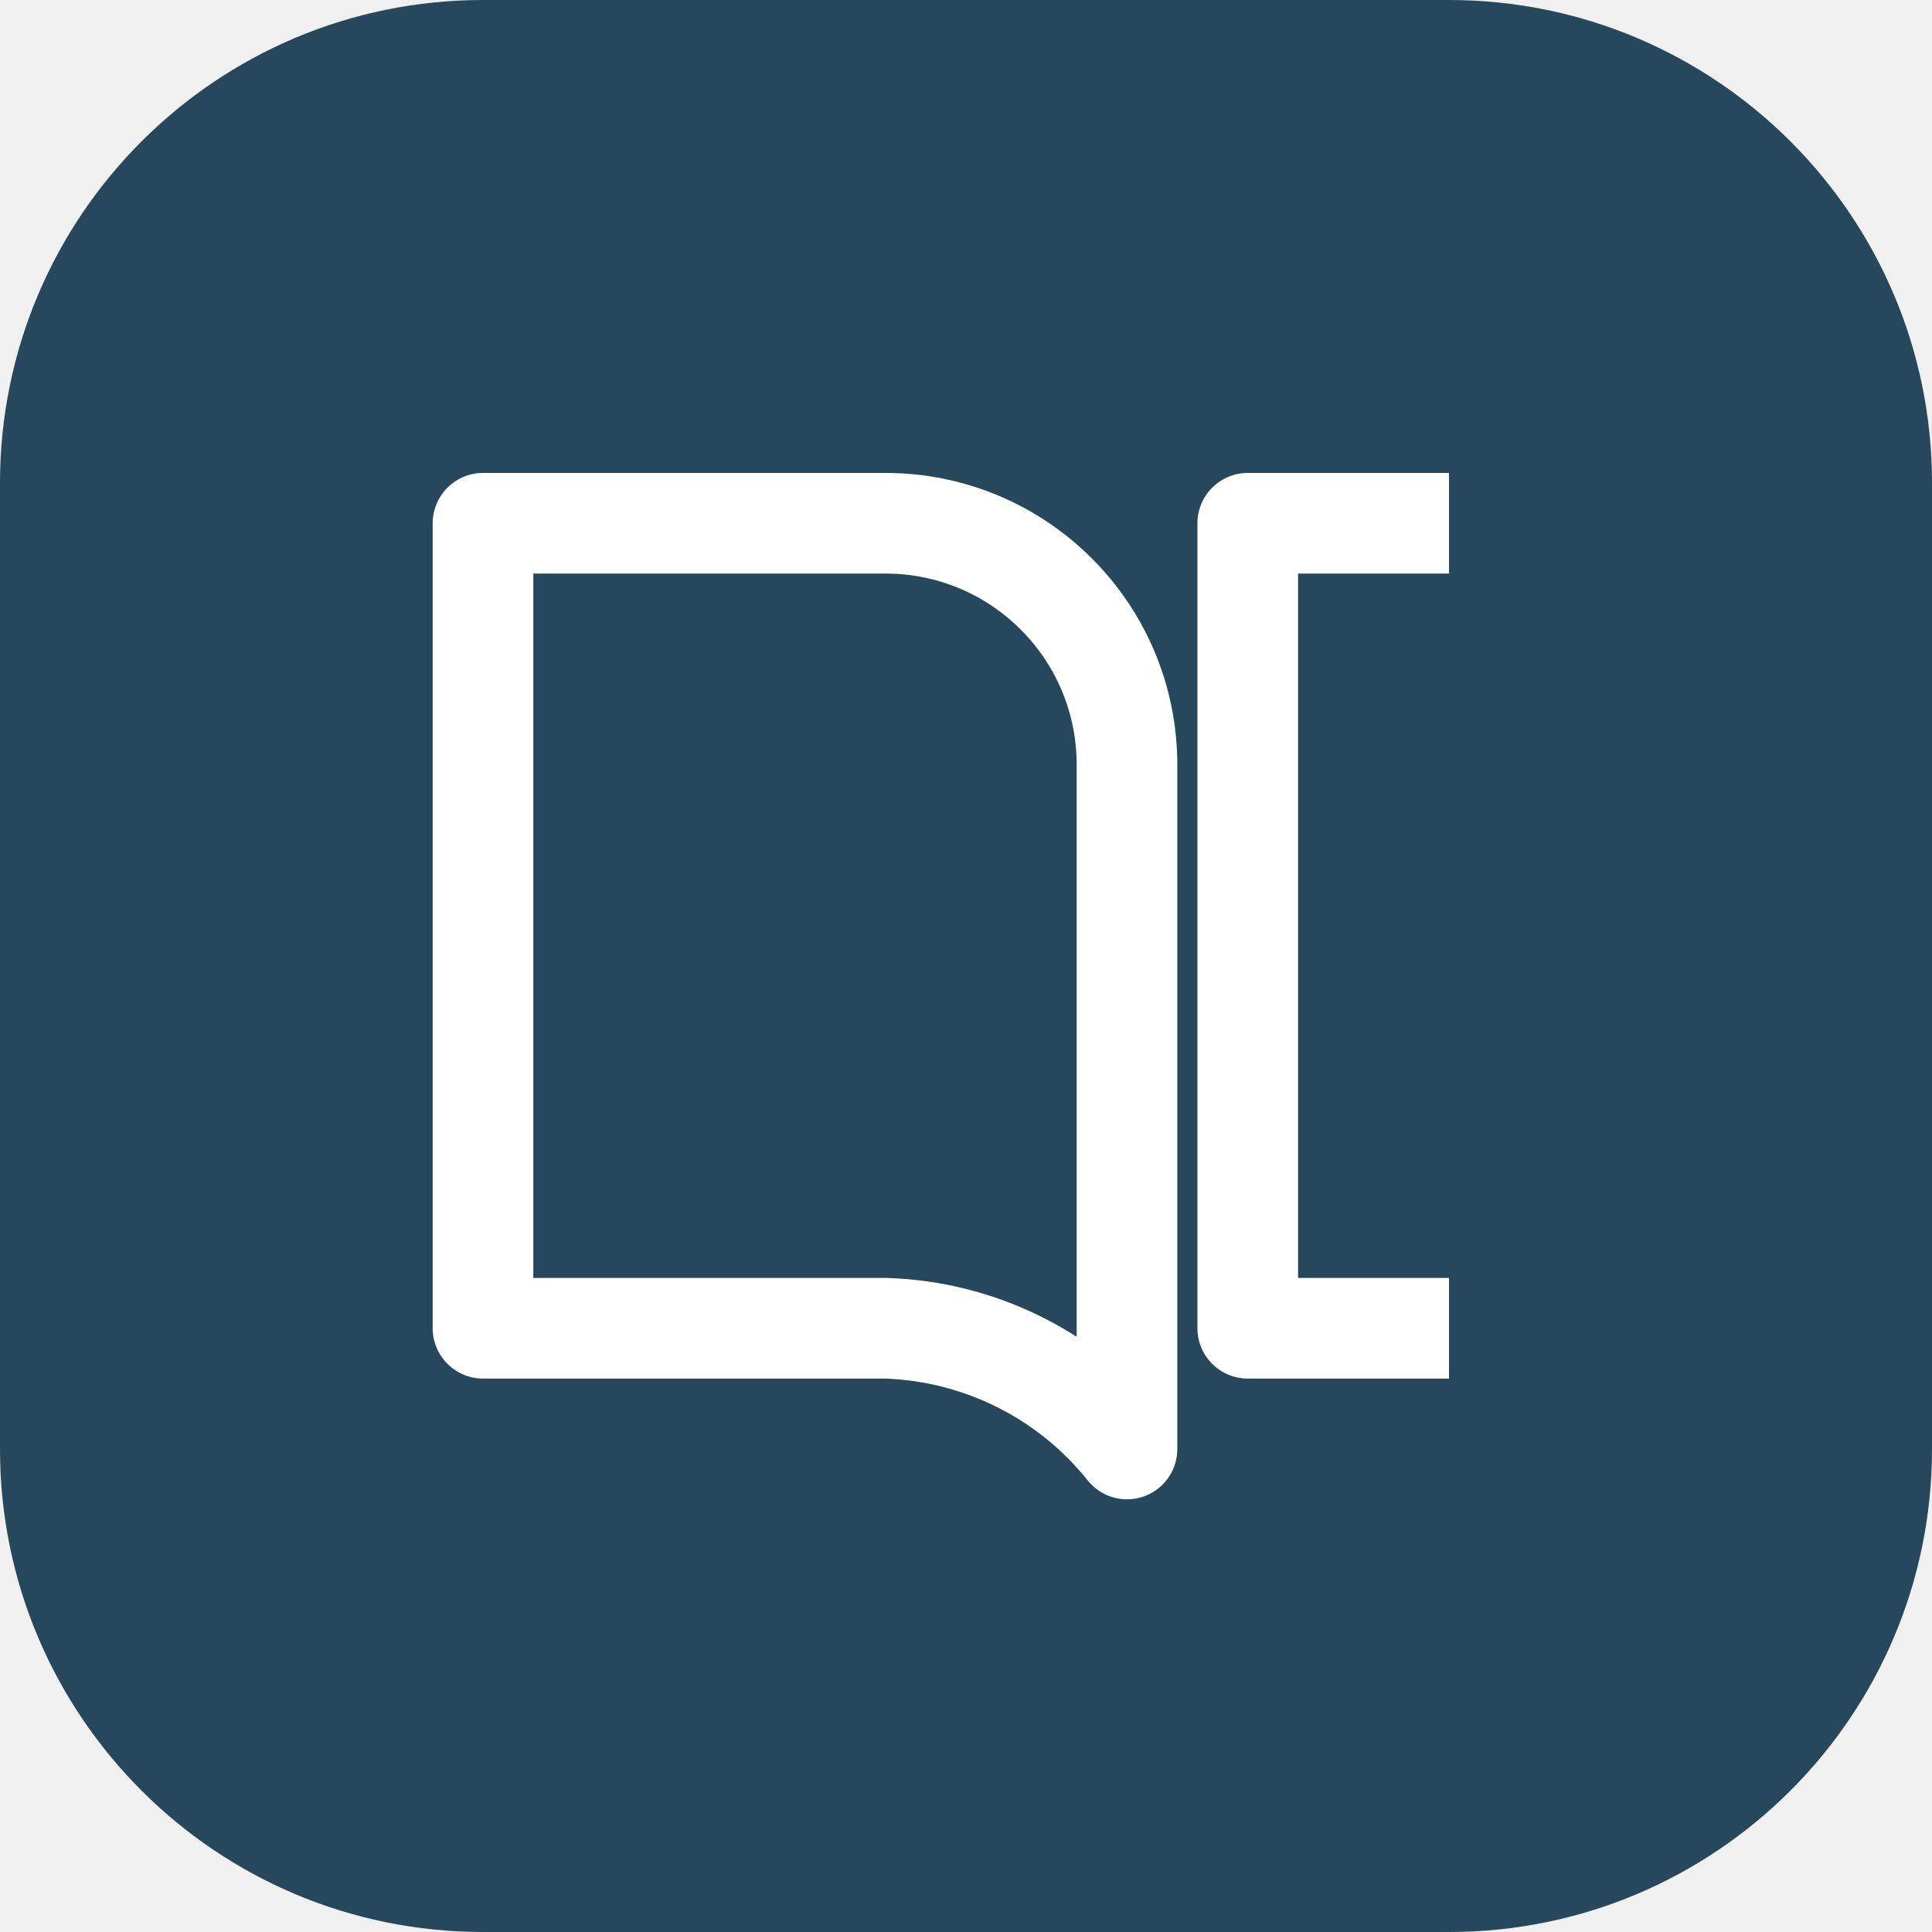
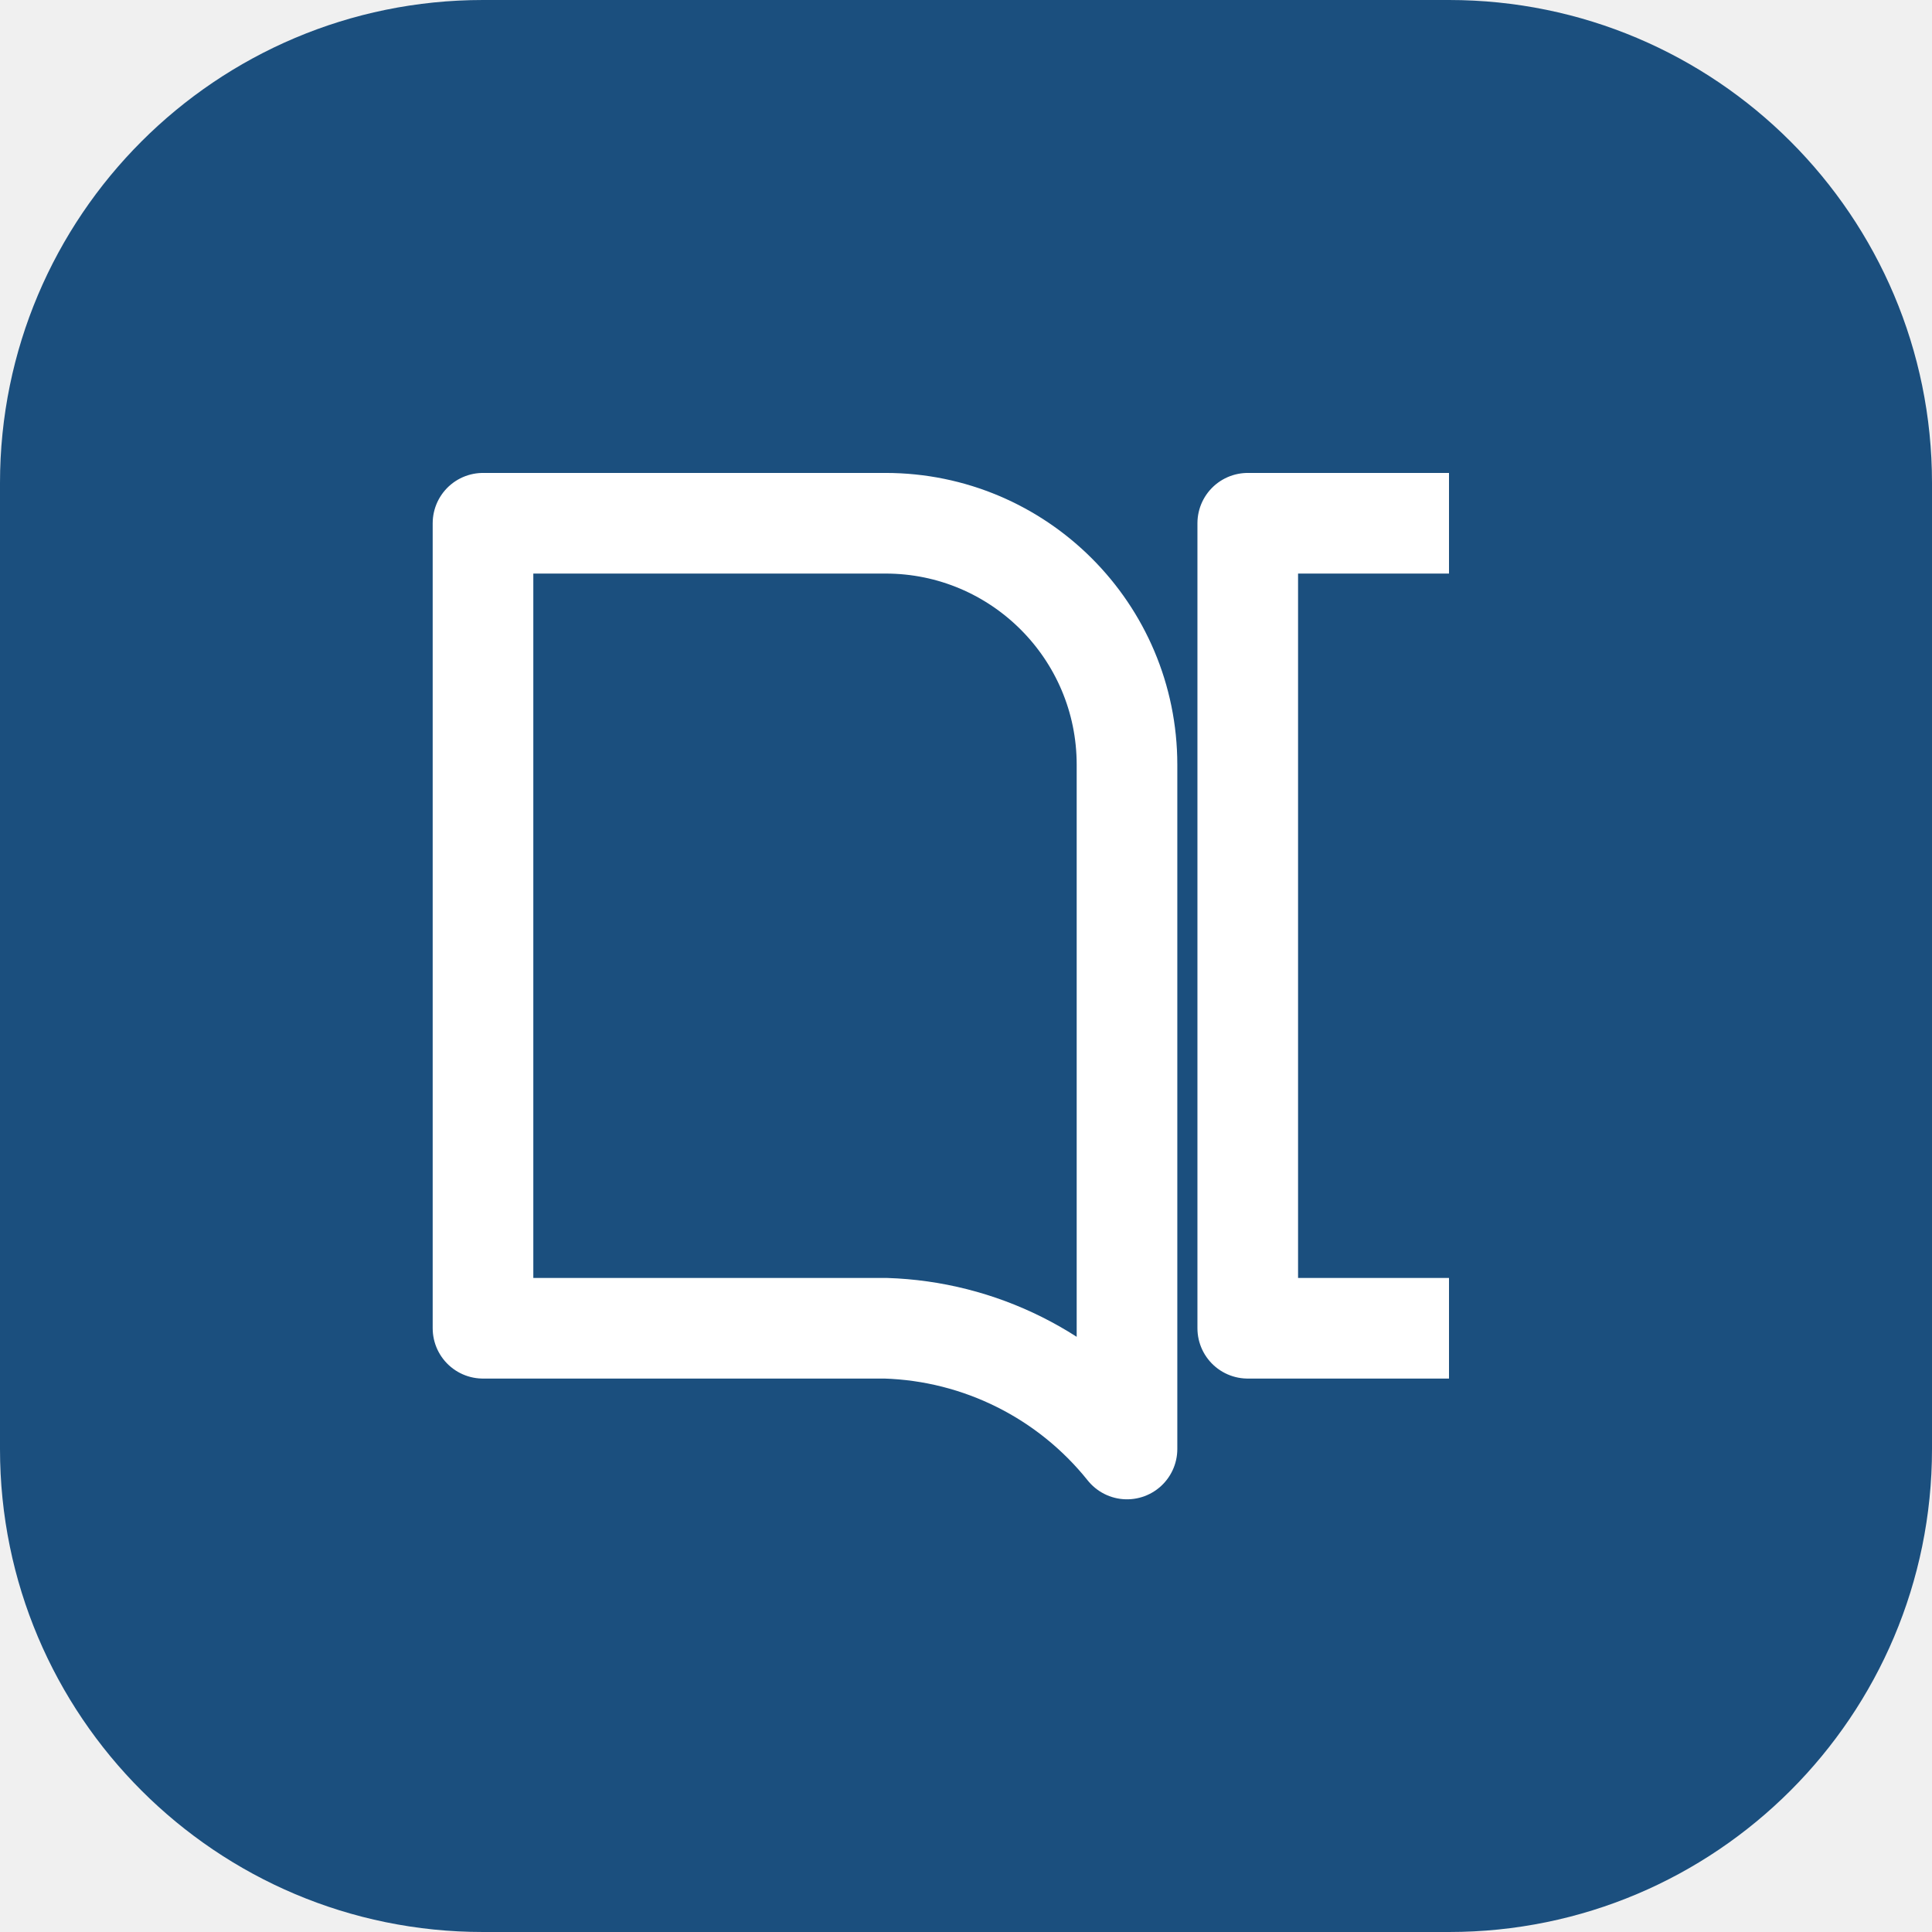
<svg xmlns="http://www.w3.org/2000/svg" viewBox="0 0 48 48">
-   <rect width="48" height="48" rx="12" fill="#27475c" />
+   <rect width="48" height="48" rx="12" fill="#1b4f7e" />
  <path d="M12 13h10a6 6 0 0 1 6 6v17a8 8 0 0 0-6-3H12zm24 0h-5v20h5" fill="none" stroke="#fff" stroke-width="2.5" stroke-linejoin="round" />
</svg>
